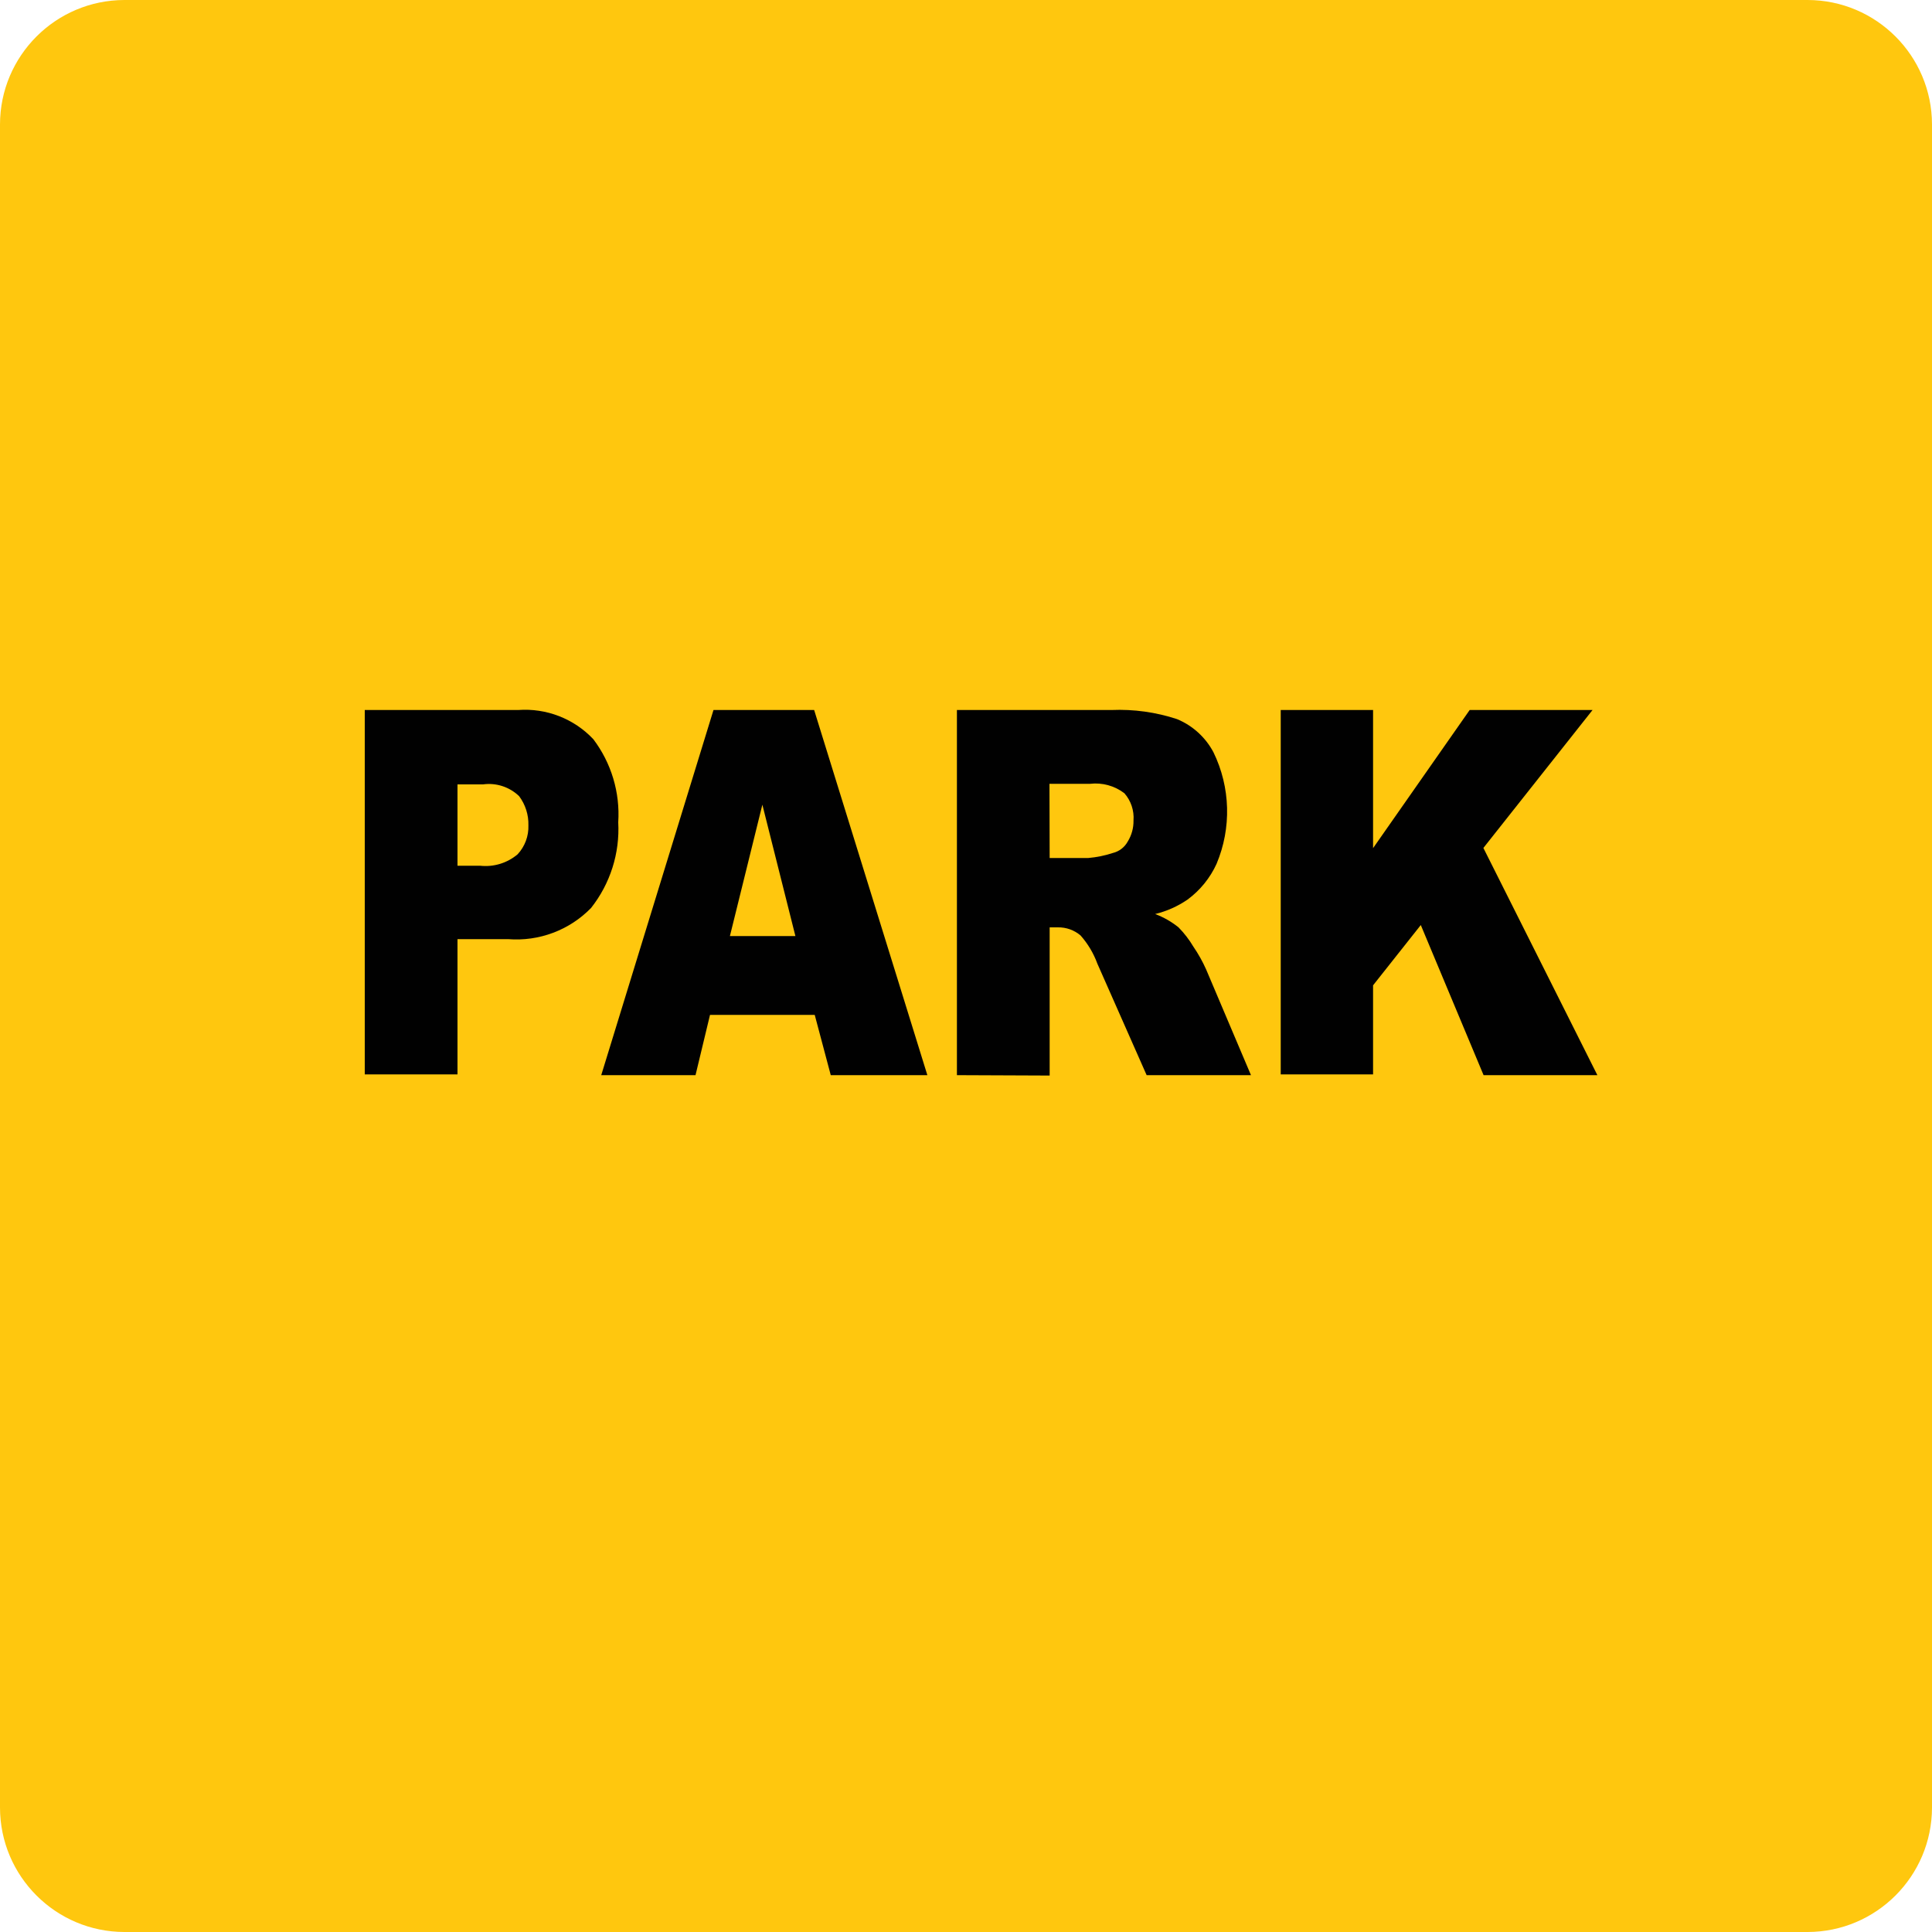
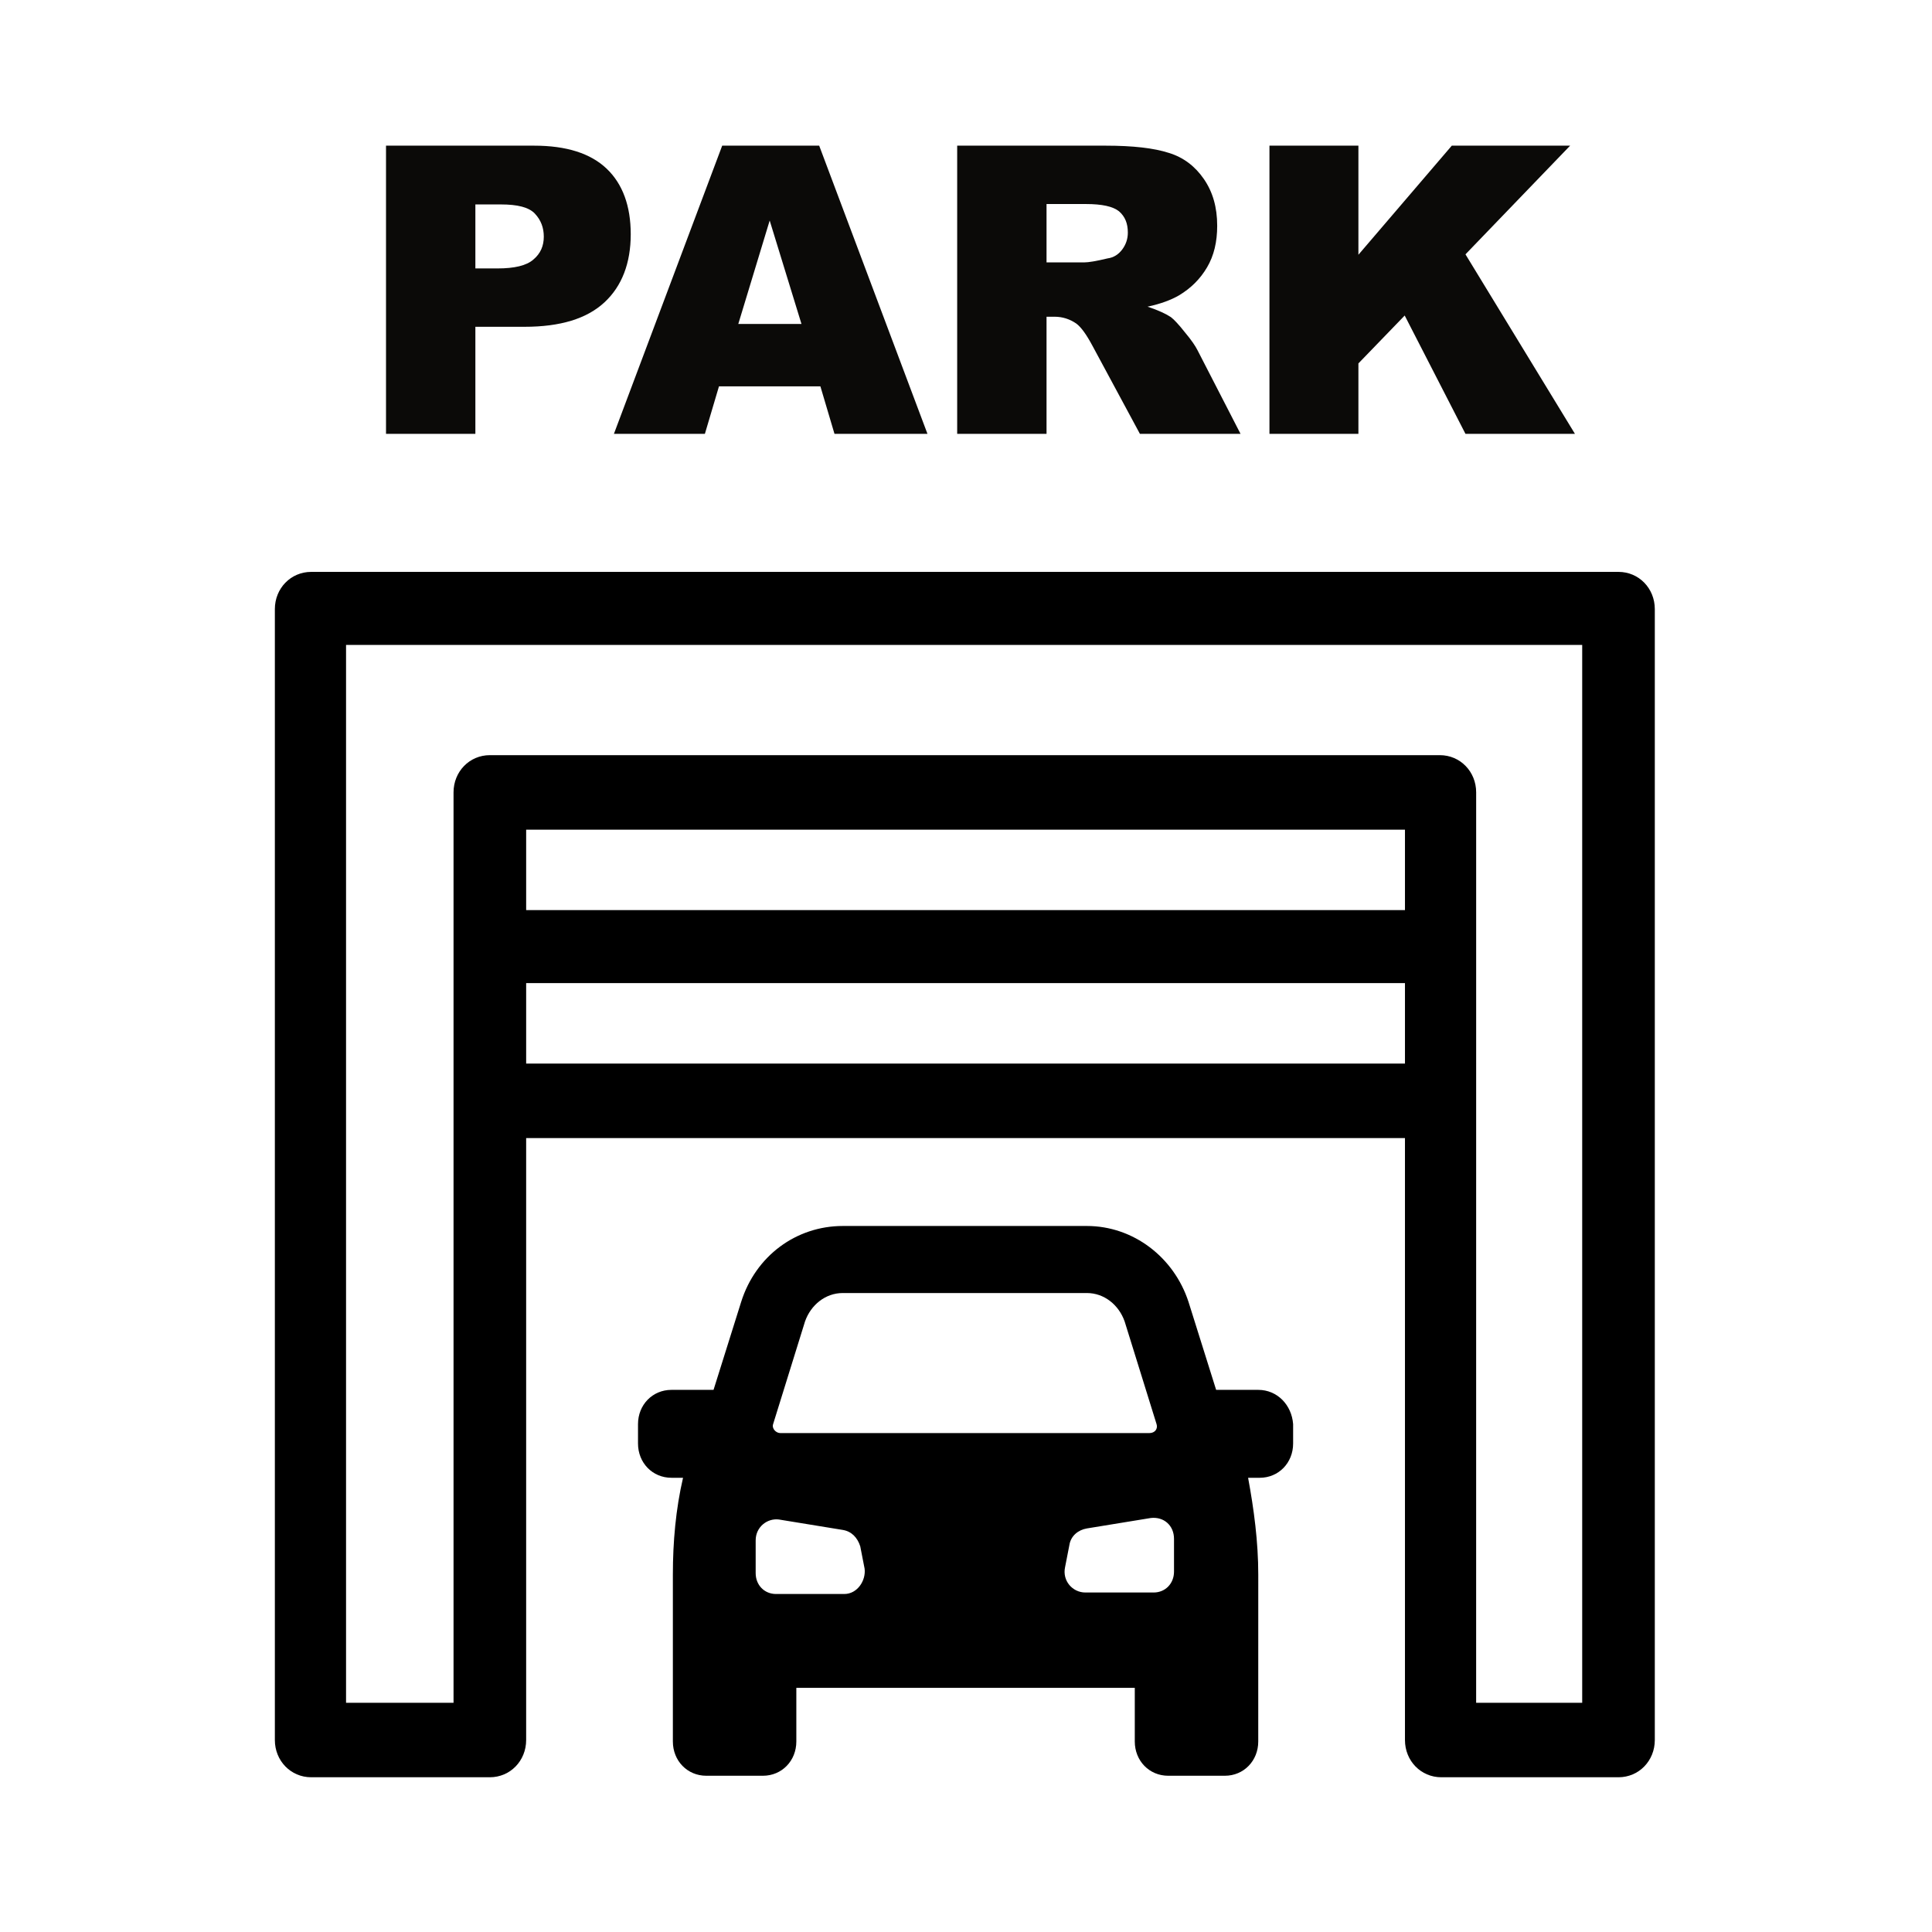
- <svg xmlns="http://www.w3.org/2000/svg" id="New_VCP" data-name="New VCP" width="100" height="100" viewBox="0 0 100 100" version="1.1">
-   <defs id="defs23" />
-   <g id="g8" style="fill:#ffc70e;fill-opacity:1">
-     <rect x="0.5" y="0.5" width="99.01" height="99.01" rx="5.94" style="fill:#ffc70e;fill-opacity:1" id="rect4" />
-     <path d="M93.56,100H6.44A6.45,6.45,0,0,1,0,93.56V6.44A6.45,6.45,0,0,1,6.44,0H93.56A6.45,6.45,0,0,1,100,6.44V93.56A6.45,6.45,0,0,1,93.56,100ZM6.44,1A5.45,5.45,0,0,0,1,6.44V93.56A5.45,5.45,0,0,0,6.44,99H93.56A5.45,5.45,0,0,0,99,93.56V6.44A5.45,5.45,0,0,0,93.56,1Z" style="fill:#ffc70e;fill-opacity:1" id="path6" />
-   </g>
-   <g id="g18">
-     <path d="M18.88,36.75h7.94a4.86,4.86,0,0,1,3.89,1.51A6.44,6.44,0,0,1,32,42.56,6.58,6.58,0,0,1,30.59,47a5.4,5.4,0,0,1-4.29,1.61H23.68v7h-4.8Zm4.8,8.06h1.17a2.57,2.57,0,0,0,1.94-.59,2.09,2.09,0,0,0,.56-1.5,2.41,2.41,0,0,0-.48-1.51A2.25,2.25,0,0,0,25,40.6H23.68Z" style="fill: #010101" id="path10" />
-     <path d="M42.17,52.53H36.75L36,55.65H31.12l5.81-18.9h5.21L48,55.65H43Zm-1-4.08-1.71-6.8-1.68,6.8Z" style="fill: #010101" id="path12" />
-     <path d="M49.53,55.65V36.75h8a9.57,9.57,0,0,1,3.39.47,3.77,3.77,0,0,1,1.89,1.72,7,7,0,0,1,.16,5.77,4.73,4.73,0,0,1-1.5,1.85,5.06,5.06,0,0,1-1.68.75A4.38,4.38,0,0,1,61,48a5.27,5.27,0,0,1,.77,1,7.43,7.43,0,0,1,.66,1.18l2.32,5.47h-5.4l-2.55-5.77a4.57,4.57,0,0,0-.87-1.46A1.76,1.76,0,0,0,54.75,48h-.42v7.67Zm4.8-11.24h2a5.59,5.59,0,0,0,1.27-.26,1.2,1.2,0,0,0,.77-.59,2,2,0,0,0,.3-1.09,1.92,1.92,0,0,0-.47-1.41,2.46,2.46,0,0,0-1.78-.49h-2.1Z" style="fill: #010101" id="path14" />
-     <path d="M66.29,36.75h4.78V43.9l5-7.15h6.36l-5.65,7.14,5.9,11.76H76.79l-3.25-7.77L71.07,51v4.61H66.29Z" style="fill: #010101" id="path16" />
+ <svg xmlns="http://www.w3.org/2000/svg" width="100%" height="100%" viewBox="0 0 300 300" version="1.1" xml:space="preserve" style="fill-rule:evenodd;clip-rule:evenodd;stroke-linecap:round;stroke-linejoin:round;stroke-miterlimit:1.5;" id="svg41">
+   <defs id="defs45">
+         
+         
+     </defs>
+   <g id="Layer-1" transform="translate(-1512.99,-1530.99)">
+         </g>
+   <g transform="matrix(0.301848,0,0,0.582975,-242.81,-1056.694)" id="g37">
+     <rect x="804.411" y="1812.59" width="993.877" height="514.602" style="fill:none" id="rect3" />
+     <g transform="matrix(3.31292,0,0,1.71534,-484.316,1665.07)" id="g35">
+       <g transform="matrix(62.5,0,0,62.5,444.441,153.369)" id="g21">
+         <path d="M 0.072,-0.716 H 0.44 c 0.08,0 0.14,0.019 0.18,0.057 0.04,0.038 0.06,0.093 0.06,0.163 0,0.072 -0.022,0.129 -0.065,0.169 -0.044,0.041 -0.11,0.061 -0.199,0.061 H 0.294 V 0 H 0.072 Z m 0.222,0.305 h 0.055 c 0.042,0 0.072,-0.007 0.089,-0.022 0.018,-0.015 0.026,-0.034 0.026,-0.057 0,-0.022 -0.007,-0.041 -0.022,-0.057 C 0.427,-0.563 0.399,-0.57 0.357,-0.57 H 0.294 Z" style="fill:#0b0a08;fill-rule:nonzero" id="path19" />
+       </g>
+       <g transform="matrix(62.5,0,0,62.5,484.267,153.369)" id="g25">
+         <path d="M 0.514,-0.118 H 0.262 L 0.227,0 H 0.001 L 0.27,-0.716 H 0.511 L 0.78,0 H 0.549 Z M 0.467,-0.273 0.388,-0.53 0.31,-0.273 Z" style="fill:#0b0a08;fill-rule:nonzero" id="path23" />
+       </g>
+       <g transform="matrix(62.5,0,0,62.5,532.881,153.369)" id="g29">
+         <path d="m 0.076,0 v -0.716 h 0.369 c 0.068,0 0.12,0.006 0.157,0.018 0.036,0.011 0.065,0.033 0.087,0.065 0.022,0.032 0.033,0.07 0.033,0.116 0,0.04 -0.008,0.074 -0.025,0.103 -0.017,0.029 -0.04,0.052 -0.07,0.07 -0.019,0.011 -0.045,0.021 -0.078,0.028 0.027,0.009 0.046,0.018 0.058,0.026 0.008,0.006 0.02,0.019 0.035,0.038 0.016,0.019 0.026,0.034 0.031,0.044 L 0.78,0 H 0.53 L 0.412,-0.219 C 0.397,-0.247 0.384,-0.265 0.372,-0.274 0.356,-0.285 0.338,-0.291 0.318,-0.291 H 0.298 V 0 Z m 0.222,-0.426 h 0.094 c 0.01,0 0.029,-0.003 0.058,-0.01 0.015,-0.002 0.027,-0.01 0.036,-0.022 C 0.495,-0.47 0.5,-0.484 0.5,-0.5 0.5,-0.523 0.493,-0.54 0.478,-0.553 0.463,-0.565 0.436,-0.571 0.396,-0.571 H 0.298 Z" style="fill:#0b0a08;fill-rule:nonzero" id="path27" />
+       </g>
+       <g transform="matrix(62.5,0,0,62.5,581.496,153.369)" id="g33">
+         <path d="m 0.074,-0.716 h 0.221 v 0.271 L 0.527,-0.716 H 0.821 L 0.561,-0.446 0.833,0 H 0.561 L 0.41,-0.294 0.295,-0.175 V 0 H 0.074 Z" style="fill:#0b0a08;fill-rule:nonzero" id="path31" />
+       </g>
+     </g>
+     <path d="m 1451.696,2182.791 h -21.668 l -14.199,-23.414 c -7.475,-11.906 -28.397,-20.239 -52.306,-20.239 h -125.541 c -23.915,0 -44.838,7.936 -52.306,20.239 l -14.199,23.414 h -21.668 c -9.716,0 -17.186,3.97 -17.186,9.127 v 5.16 c 0,5.16 7.475,9.127 17.186,9.127 h 5.979 c -3.737,8.335 -5.233,17.064 -5.233,25.794 v 44.447 c 0,5.16 7.475,9.127 17.186,9.127 h 29.143 c 9.716,0 17.185,-3.97 17.185,-9.127 v -14.287 h 174.109 v 14.287 c 0,5.16 7.475,9.127 17.186,9.127 h 29.143 c 9.716,0 17.185,-3.97 17.185,-9.127 l 0.01,-44.445 c 0,-8.731 -2.241,-17.462 -5.233,-25.794 h 5.979 c 9.716,0 17.185,-3.97 17.185,-9.127 v -5.16 c -0.745,-5.16 -8.22,-9.13 -17.931,-9.13 z m -233.142,-18.254 c 2.987,-4.366 10.461,-7.541 19.427,-7.541 h 125.535 c 8.965,0 16.439,3.175 19.427,7.541 l 16.439,27.384 c 0.745,1.19 -0.745,2.381 -3.737,2.381 h -189.788 c -2.241,0 -4.483,-1.19 -3.737,-2.381 z m 20.177,72.625 h -35.121 c -5.979,0 -10.461,-2.381 -10.461,-5.556 v -8.731 c 0,-3.571 5.979,-5.952 11.957,-5.556 l 32.88,2.779 c 4.483,0.396 7.475,1.985 8.965,4.366 l 2.241,5.952 c 0.751,3.172 -3.737,6.746 -10.461,6.746 z m 169.626,-5.955 c 0,3.175 -4.483,5.556 -10.461,5.556 h -35.121 c -6.724,0 -11.957,-3.175 -10.461,-6.746 l 2.241,-5.952 c 0.745,-2.381 4.483,-3.97 8.965,-4.366 l 32.88,-2.779 c 6.724,-0.396 11.957,1.985 11.957,5.556 z" id="path216" style="stroke-width:0.972" />
+     <path d="M 1637.014,1964.916 H 964.489 c -10.461,0 -18.681,4.365 -18.681,9.921 v 301.216 c 0,5.556 8.22,9.921 18.681,9.921 h 91.91 c 10.461,0 18.681,-4.365 18.681,-9.921 v -160.331 h 452.086 v 160.331 c 0,5.556 8.22,9.921 18.681,9.921 h 91.165 c 10.461,0 18.681,-4.365 18.681,-9.921 v -301.216 c 0,-5.556 -8.22,-9.921 -18.681,-9.921 z m -110.592,90.087 h -451.339 v -21.429 h 452.086 v 21.429 z m -451.339,40.877 v -21.429 h 452.086 v 21.429 z m 543.998,170.253 h -55.298 l 0.01,-242.481 c 0,-5.556 -8.22,-9.921 -18.681,-9.921 h -488.706 c -10.461,0 -18.681,4.366 -18.681,9.921 v 242.481 h -55.294 v -281.77 h 635.91 v 281.77 z" id="path218" style="stroke-width:0.972" />
  </g>
</svg>
